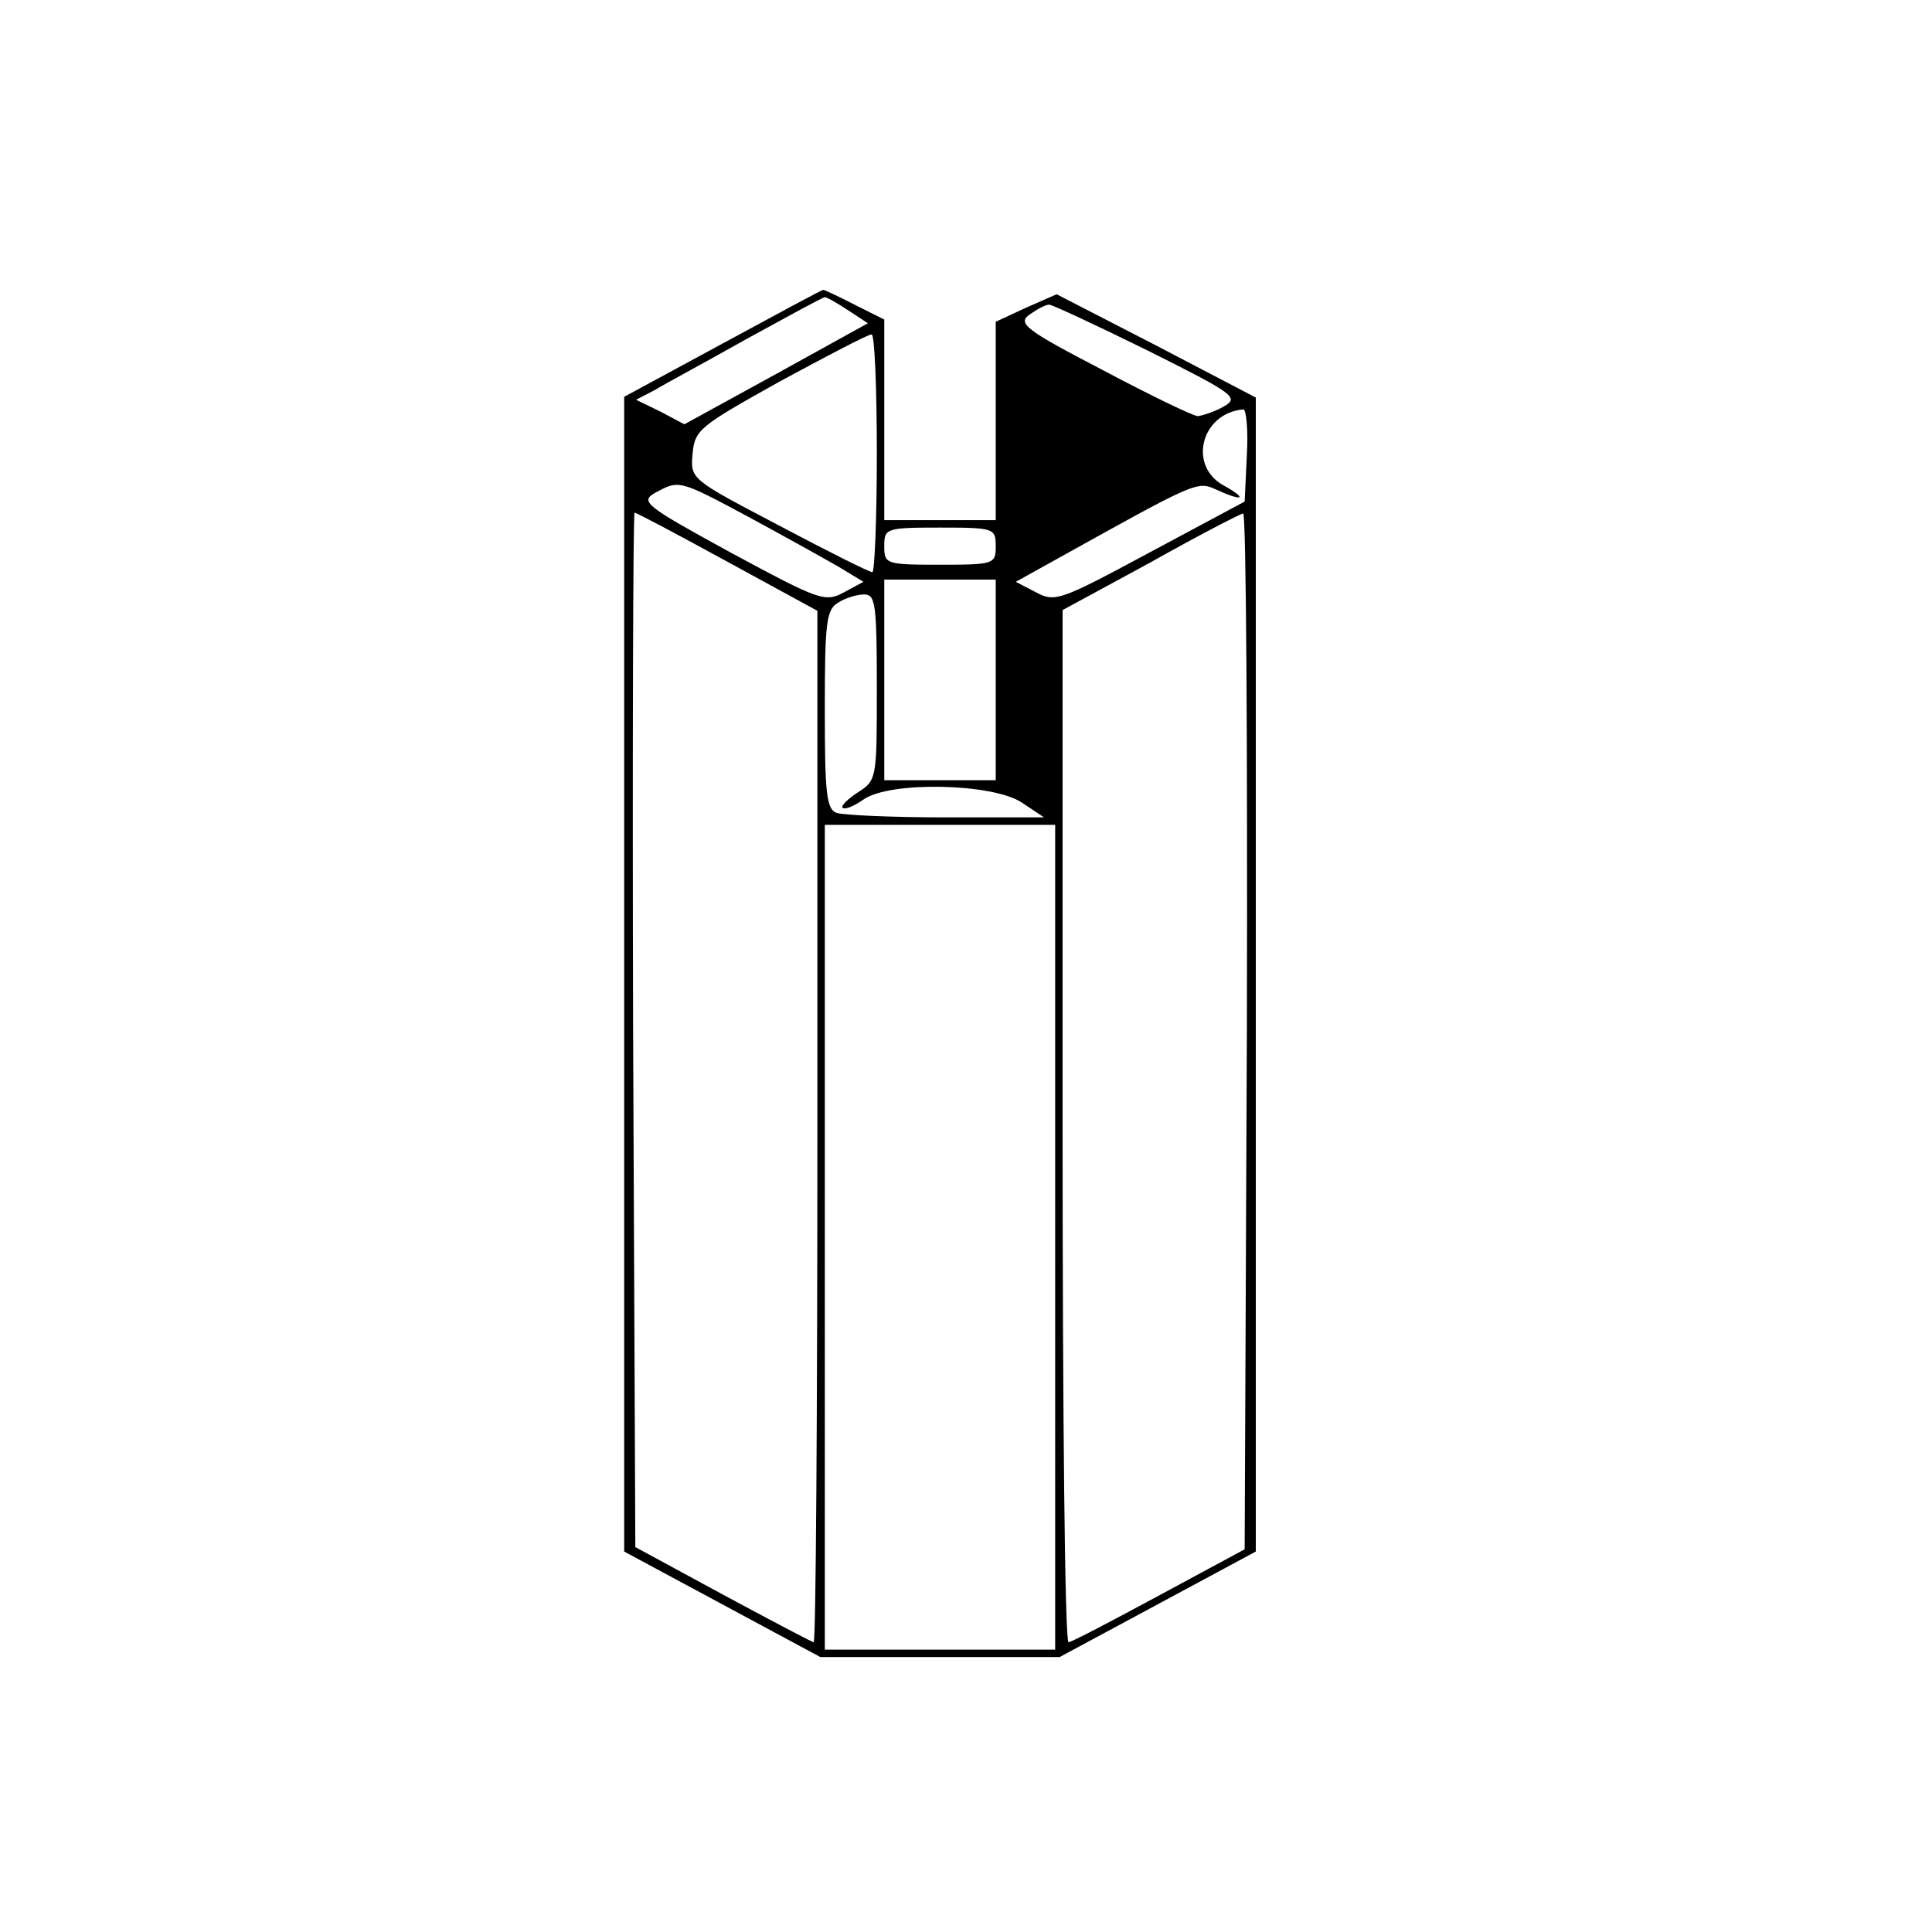
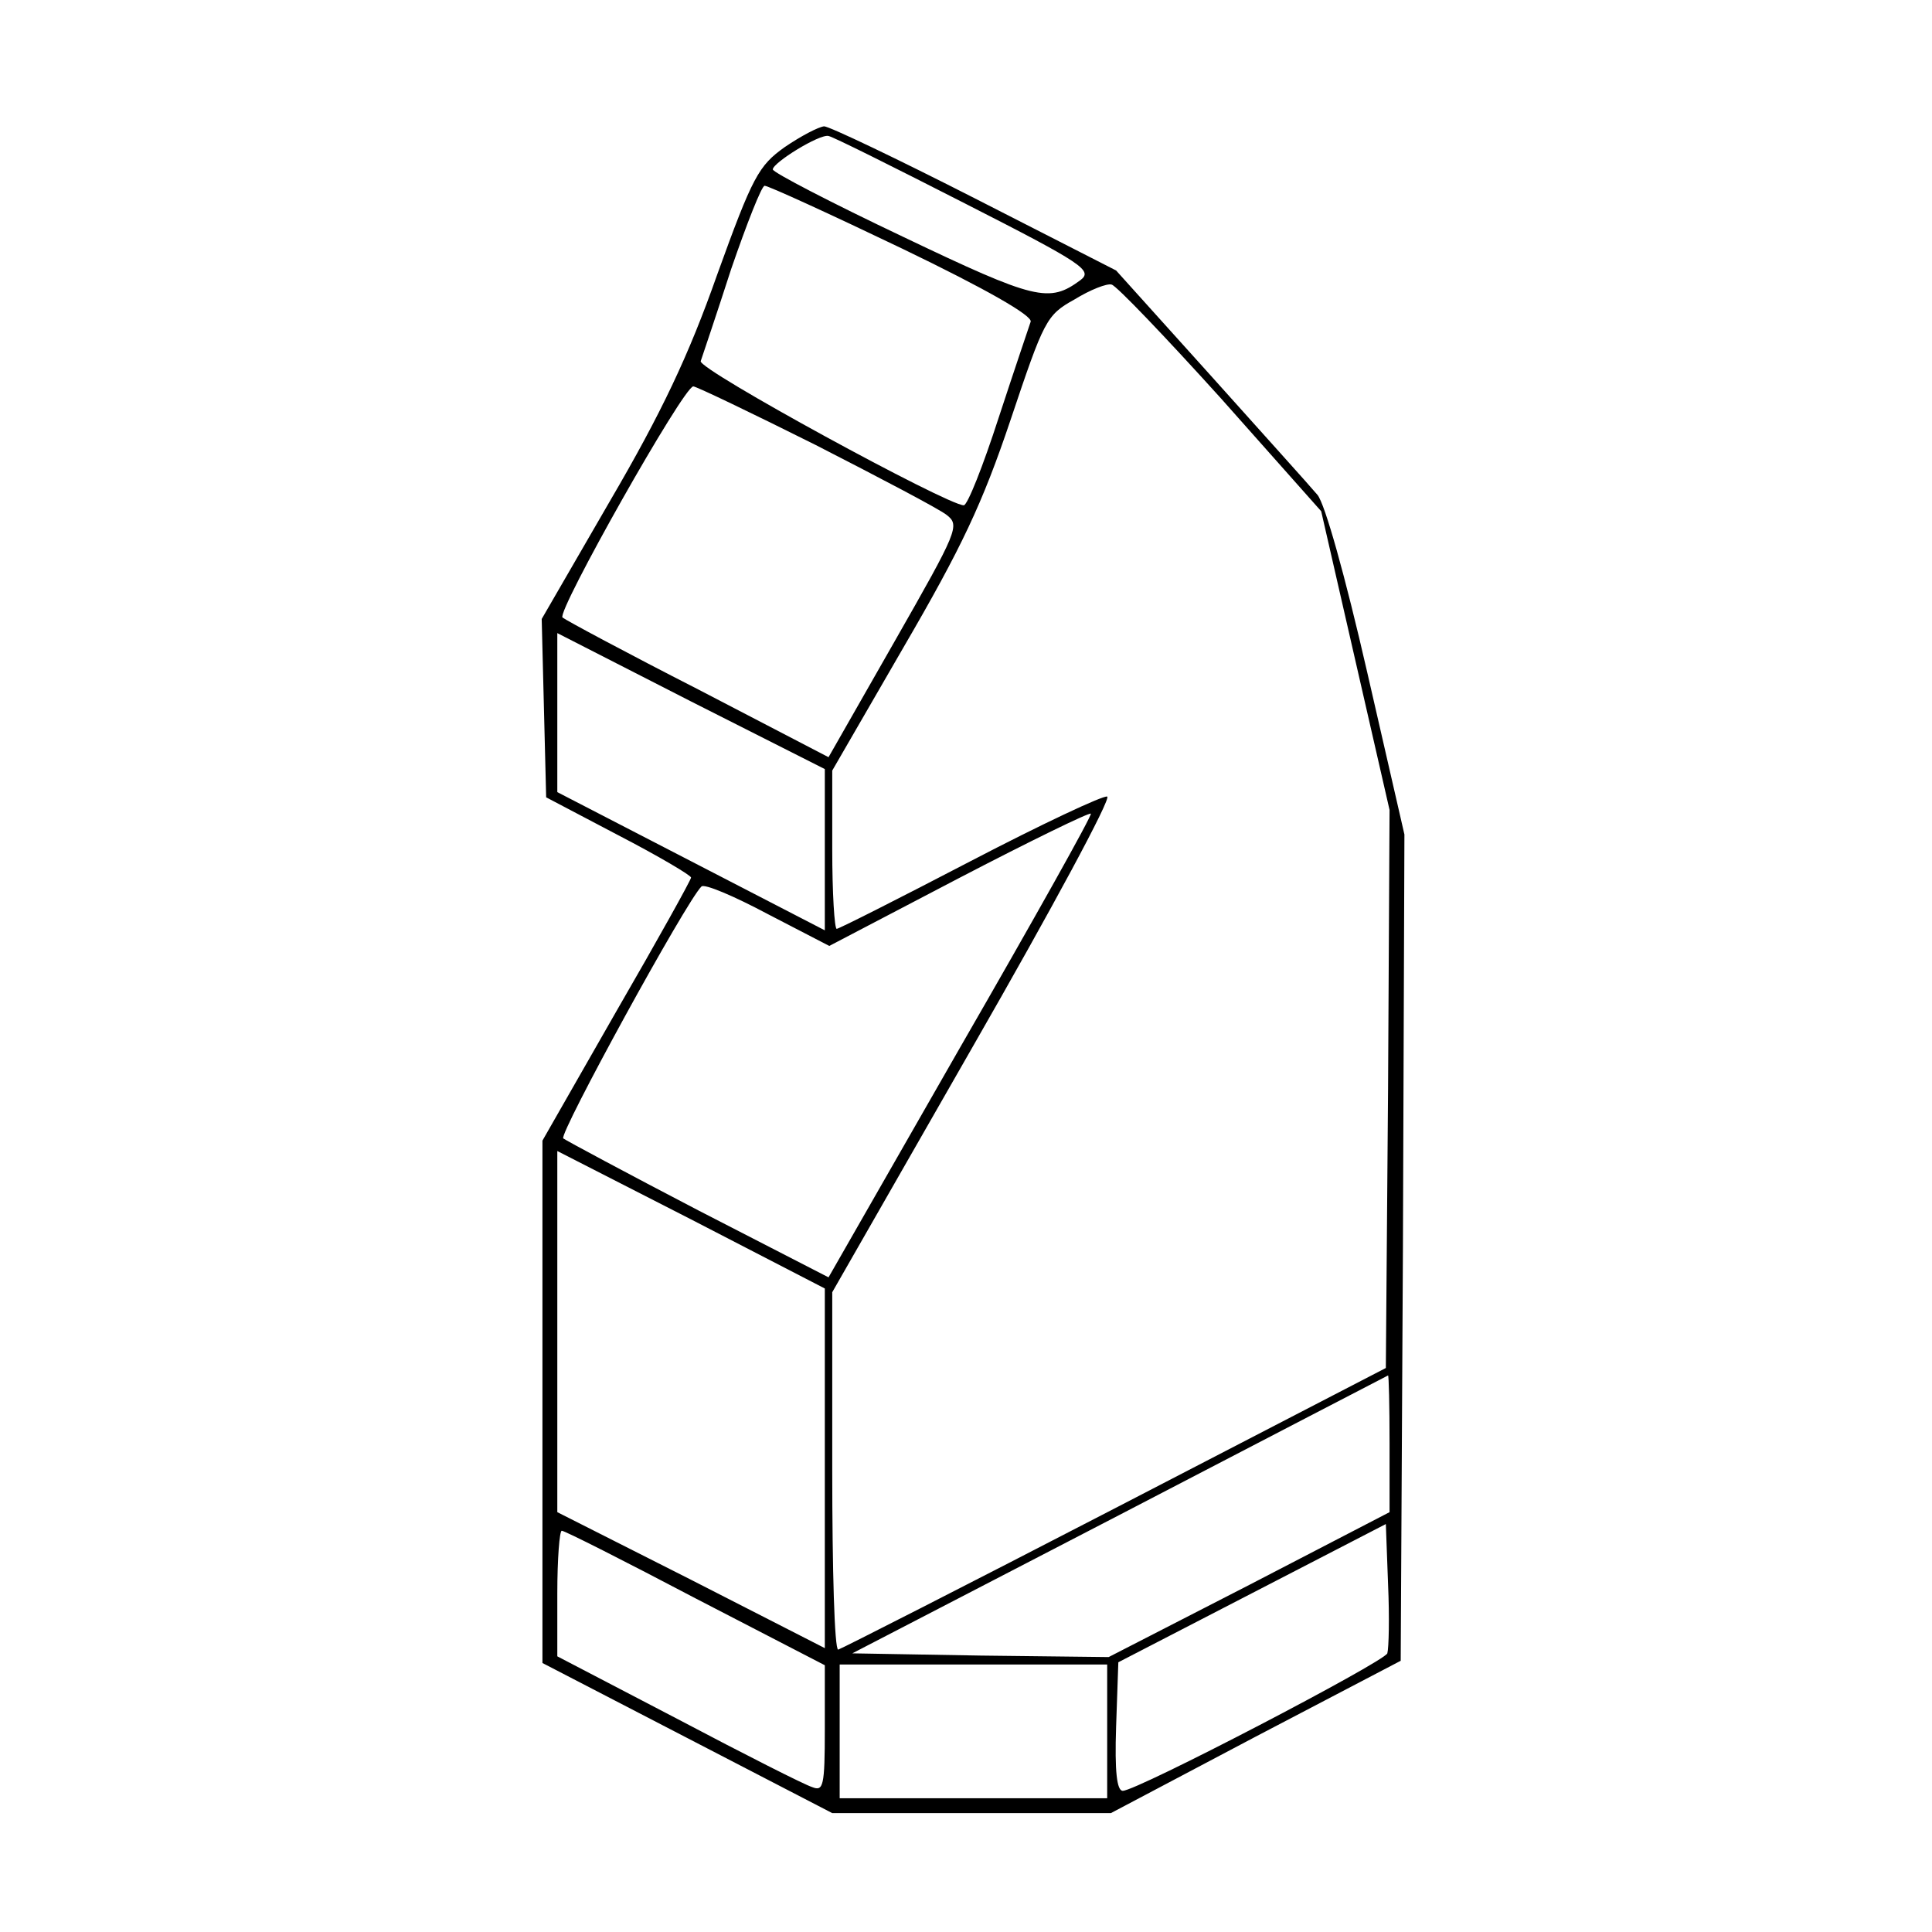
<svg xmlns="http://www.w3.org/2000/svg" version="1.0" width="260pt" height="260pt" viewBox="0 0 260 260" preserveAspectRatio="xMidYMid meet">
  <g transform="translate(0,260) scale(0.1,-0.1)" fill="#000000" stroke="none">
-     <path d="M973 2138 l-133 -72 0 -777 0 -777 132 -71 132 -71 161 0 161 0 132 71 132 71 0 776 0 777 -134 70 -134 69 -41 -18 -41 -19 0 -134 0 -133 -75 0 -75 0 0 135 0 135 -40 20 c-21 11 -41 20 -42 20 -2 0 -63 -33 -135 -72z m169 44 l26 -17 -123 -68 -124 -68 -32 17 -33 16 25 13 c13 8 69 38 124 69 55 30 102 56 105 56 3 0 17 -8 32 -18z m403 -54 c116 -58 123 -63 102 -75 -12 -7 -28 -12 -35 -13 -6 0 -64 28 -128 62 -106 55 -115 63 -98 75 10 7 21 13 26 13 4 0 64 -28 133 -62z m-365 -138 c0 -88 -3 -160 -6 -160 -4 0 -60 28 -126 63 -118 62 -119 62 -116 96 3 33 9 37 118 98 63 34 118 63 123 63 4 0 7 -72 7 -160z m498 -2 l-3 -63 -127 -68 c-121 -65 -128 -68 -154 -54 l-27 14 54 30 c189 105 190 106 216 94 35 -16 43 -13 11 5 -50 26 -32 98 25 103 4 1 7 -27 5 -61z m-670 -84 c48 -26 102 -56 121 -67 l33 -20 -26 -14 c-26 -14 -33 -11 -152 53 -117 64 -123 69 -102 81 32 17 31 18 126 -33z m-29 -60 l121 -66 0 -694 c0 -382 -2 -694 -5 -694 -2 0 -57 29 -122 64 l-118 64 -3 696 c-1 383 0 696 2 696 3 0 59 -30 125 -66z m699 -631 l-3 -698 -115 -62 c-63 -34 -118 -63 -122 -63 -5 0 -8 312 -8 694 l0 695 118 64 c64 36 120 65 125 66 4 1 6 -313 5 -696z m-338 652 c0 -24 -2 -25 -75 -25 -73 0 -75 1 -75 25 0 24 2 25 75 25 73 0 75 -1 75 -25z m0 -180 l0 -135 -75 0 -75 0 0 135 0 135 75 0 75 0 0 -135z m-160 -10 c0 -122 0 -125 -25 -141 -14 -9 -24 -19 -21 -21 3 -3 15 2 28 11 35 25 174 22 213 -4 l30 -20 -132 0 c-72 0 -138 3 -147 6 -14 5 -16 27 -16 140 0 116 2 134 18 143 9 6 25 11 35 11 15 0 17 -12 17 -125z m240 -740 l0 -555 -155 0 -155 0 0 555 0 555 155 0 155 0 0 -555z" />
+     <path d="M1056 2402 c-35 -25 -43 -39 -91 -172 -38 -108 -75 -186 -144 -304 l-92 -159 3 -120 3 -120 97 -51 c54 -28 98 -54 98 -57 0 -3 -45 -84 -100 -179 l-100 -175 0 -352 0 -351 195 -101 195 -101 187 0 188 0 195 103 195 102 3 556 2 556 -50 218 c-30 131 -57 227 -67 239 -10 12 -75 84 -144 161 l-127 141 -190 97 c-104 53 -196 97 -203 97 -8 -1 -31 -13 -53 -28z m243 -76 c159 -81 172 -90 155 -103 -42 -31 -60 -27 -238 58 -97 46 -176 87 -176 91 0 9 63 48 75 45 6 -1 88 -42 184 -91z m-84 -61 c112 -54 175 -90 172 -98 -2 -6 -22 -65 -43 -129 -21 -65 -42 -118 -47 -118 -22 0 -358 183 -354 194 2 6 21 62 41 124 21 61 41 112 45 112 5 0 88 -38 186 -85z m428 -201 l135 -152 46 -201 46 -201 -2 -375 -3 -376 -365 -189 c-201 -104 -368 -189 -372 -190 -5 0 -8 108 -8 241 l0 240 190 332 c105 183 186 333 180 335 -5 2 -88 -37 -184 -87 -96 -50 -177 -91 -180 -91 -3 0 -6 48 -6 107 l0 106 96 166 c78 134 106 193 144 306 45 134 48 141 86 162 21 13 44 22 50 20 6 -1 72 -70 147 -153z m-545 -63 c86 -44 166 -86 176 -94 18 -14 15 -21 -70 -170 l-89 -156 -175 91 c-96 49 -178 93 -183 97 -8 8 163 311 176 311 4 0 79 -36 165 -79z m12 -544 l0 -109 -180 93 -180 93 0 107 0 107 180 -92 180 -91 0 -108z m183 -265 l-178 -311 -175 90 c-96 50 -178 94 -182 97 -6 6 166 320 186 339 4 4 44 -13 89 -37 l83 -43 174 91 c96 50 176 89 178 87 2 -2 -77 -143 -175 -313z m-183 -568 l0 -242 -180 92 -180 91 0 243 0 243 180 -92 180 -93 0 -242z m760 34 l0 -93 -189 -98 -189 -97 -172 2 -173 3 359 186 c198 103 360 187 362 188 1 0 2 -41 2 -91z m-3 -283 c-5 -12 -337 -185 -356 -185 -8 0 -11 26 -9 86 l3 87 180 93 180 93 3 -81 c2 -45 1 -86 -1 -93z m-931 74 l174 -90 0 -86 c0 -77 -2 -84 -17 -78 -10 3 -91 44 -180 91 l-163 85 0 85 c0 46 3 84 6 84 4 0 85 -41 180 -91z m554 -179 l0 -90 -180 0 -180 0 0 90 0 90 180 0 180 0 0 -90z" />
  </g>
</svg>
